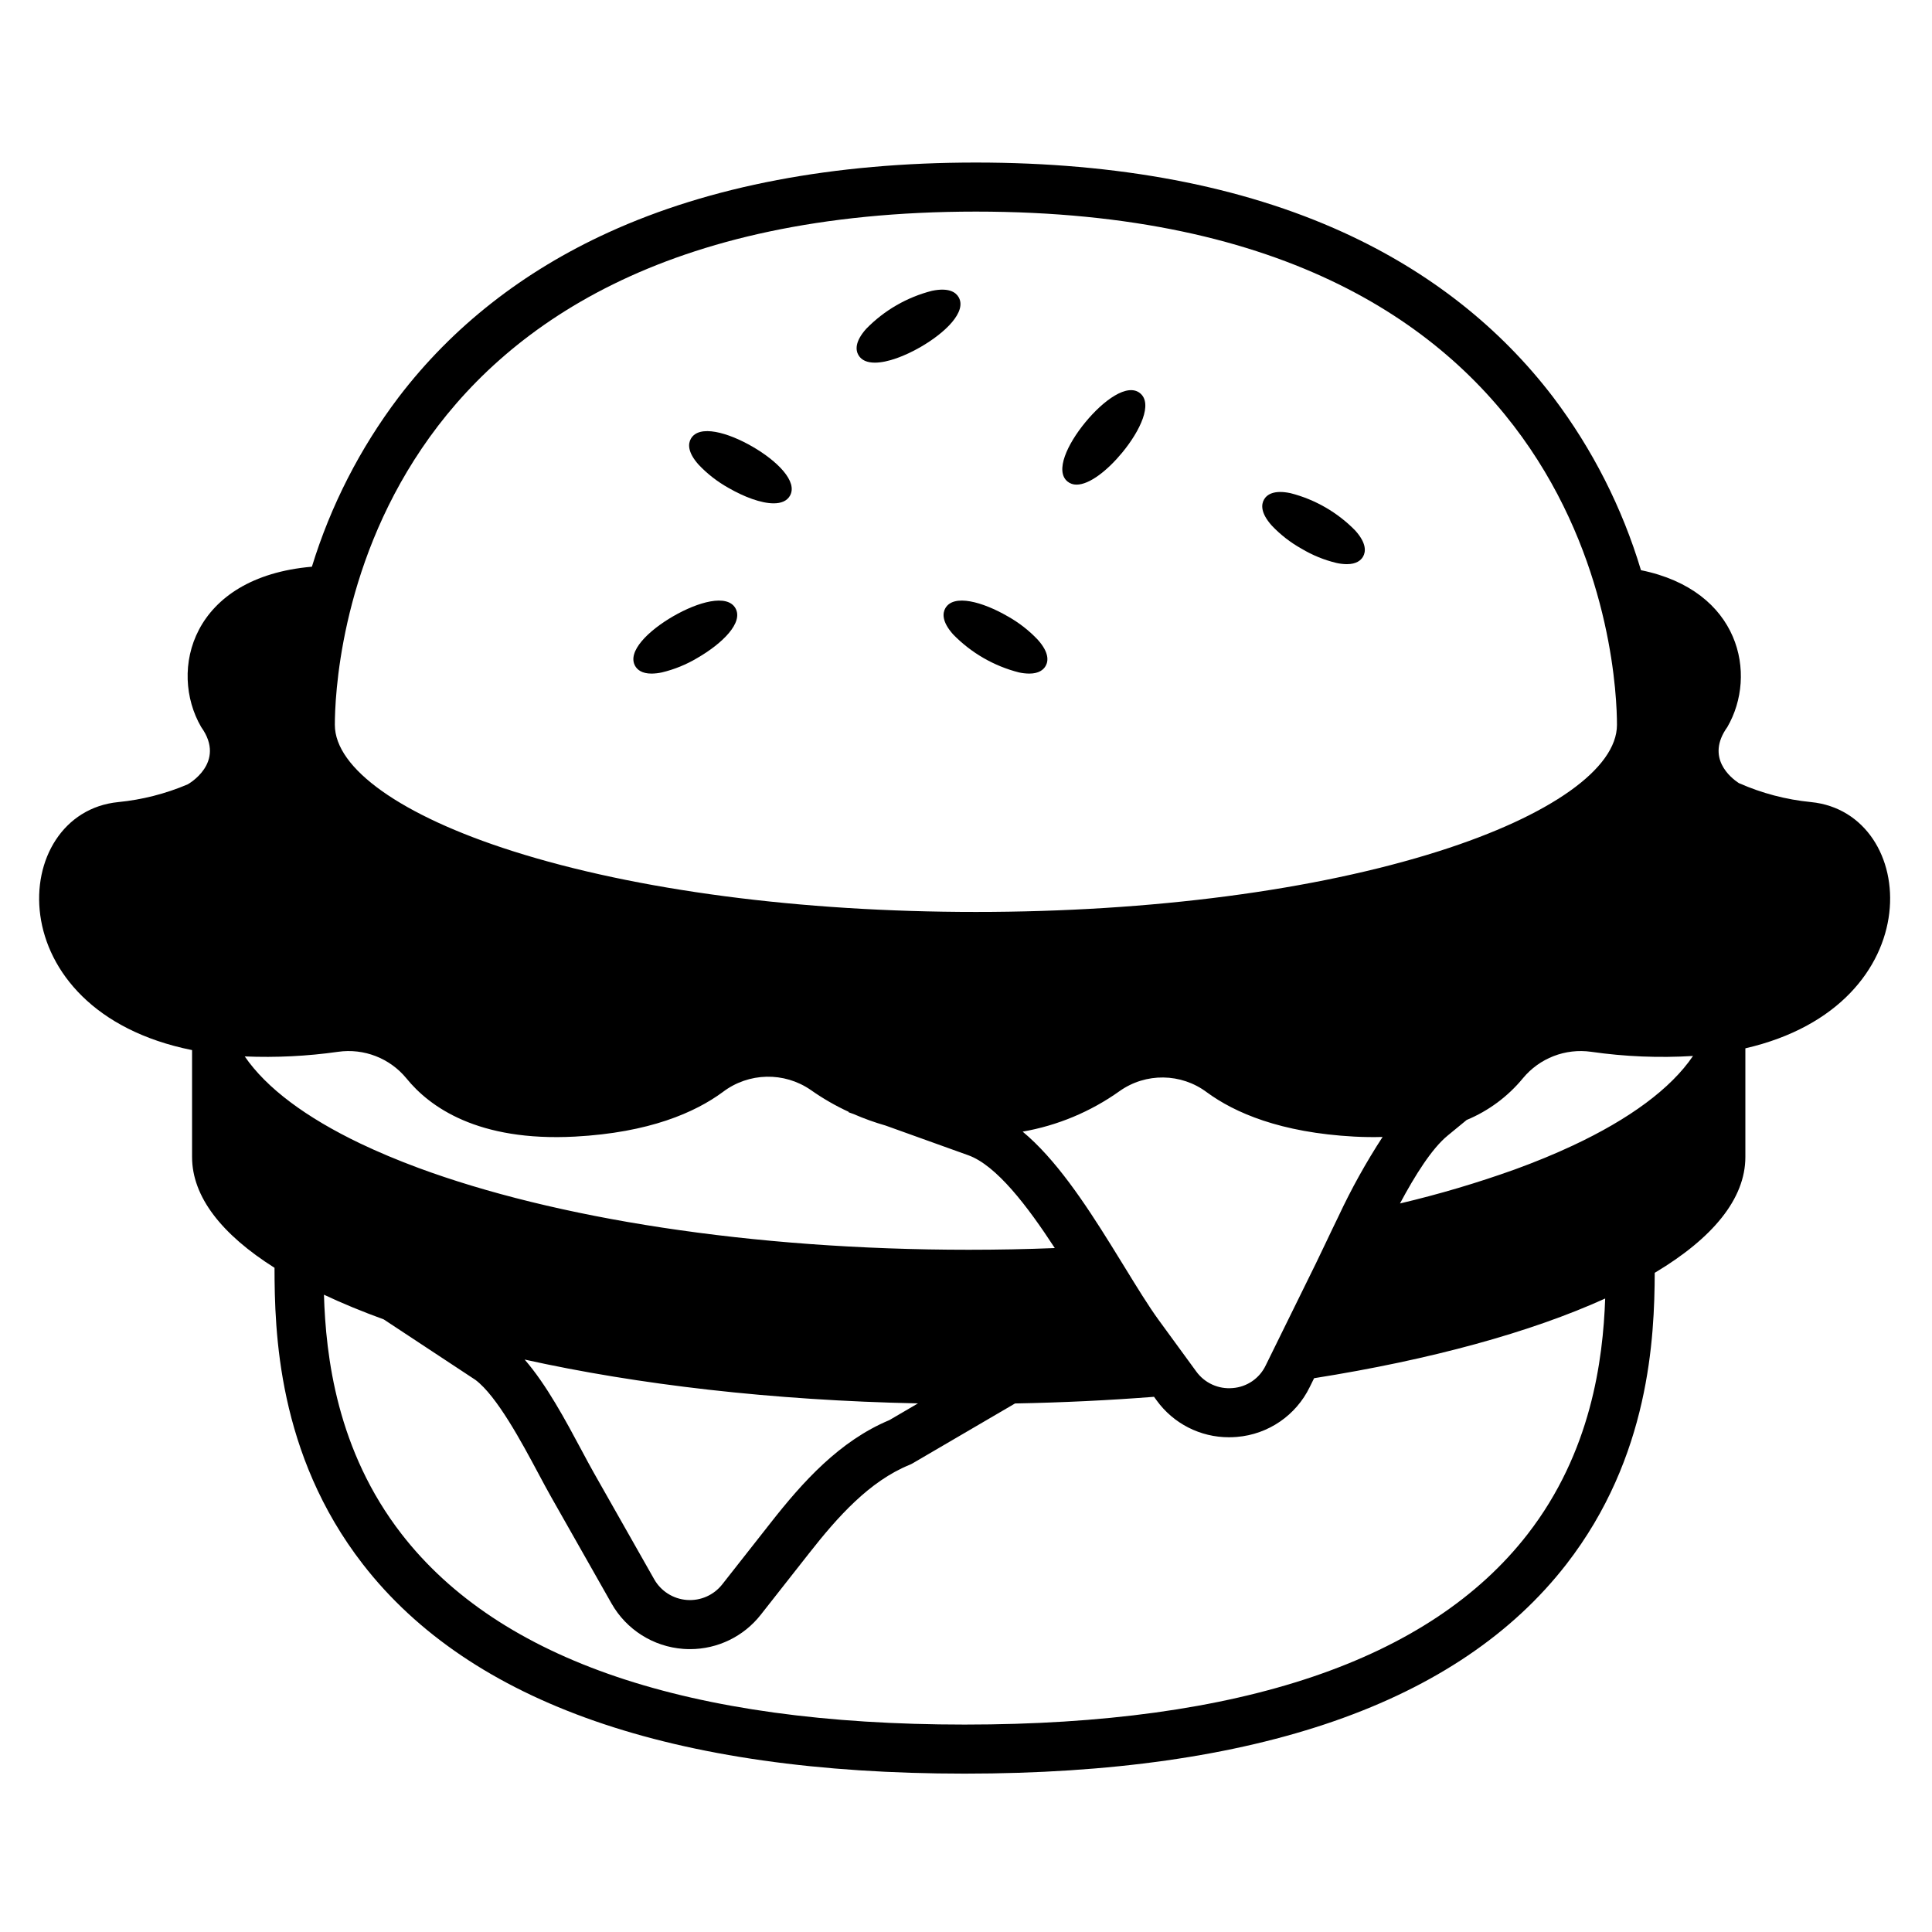
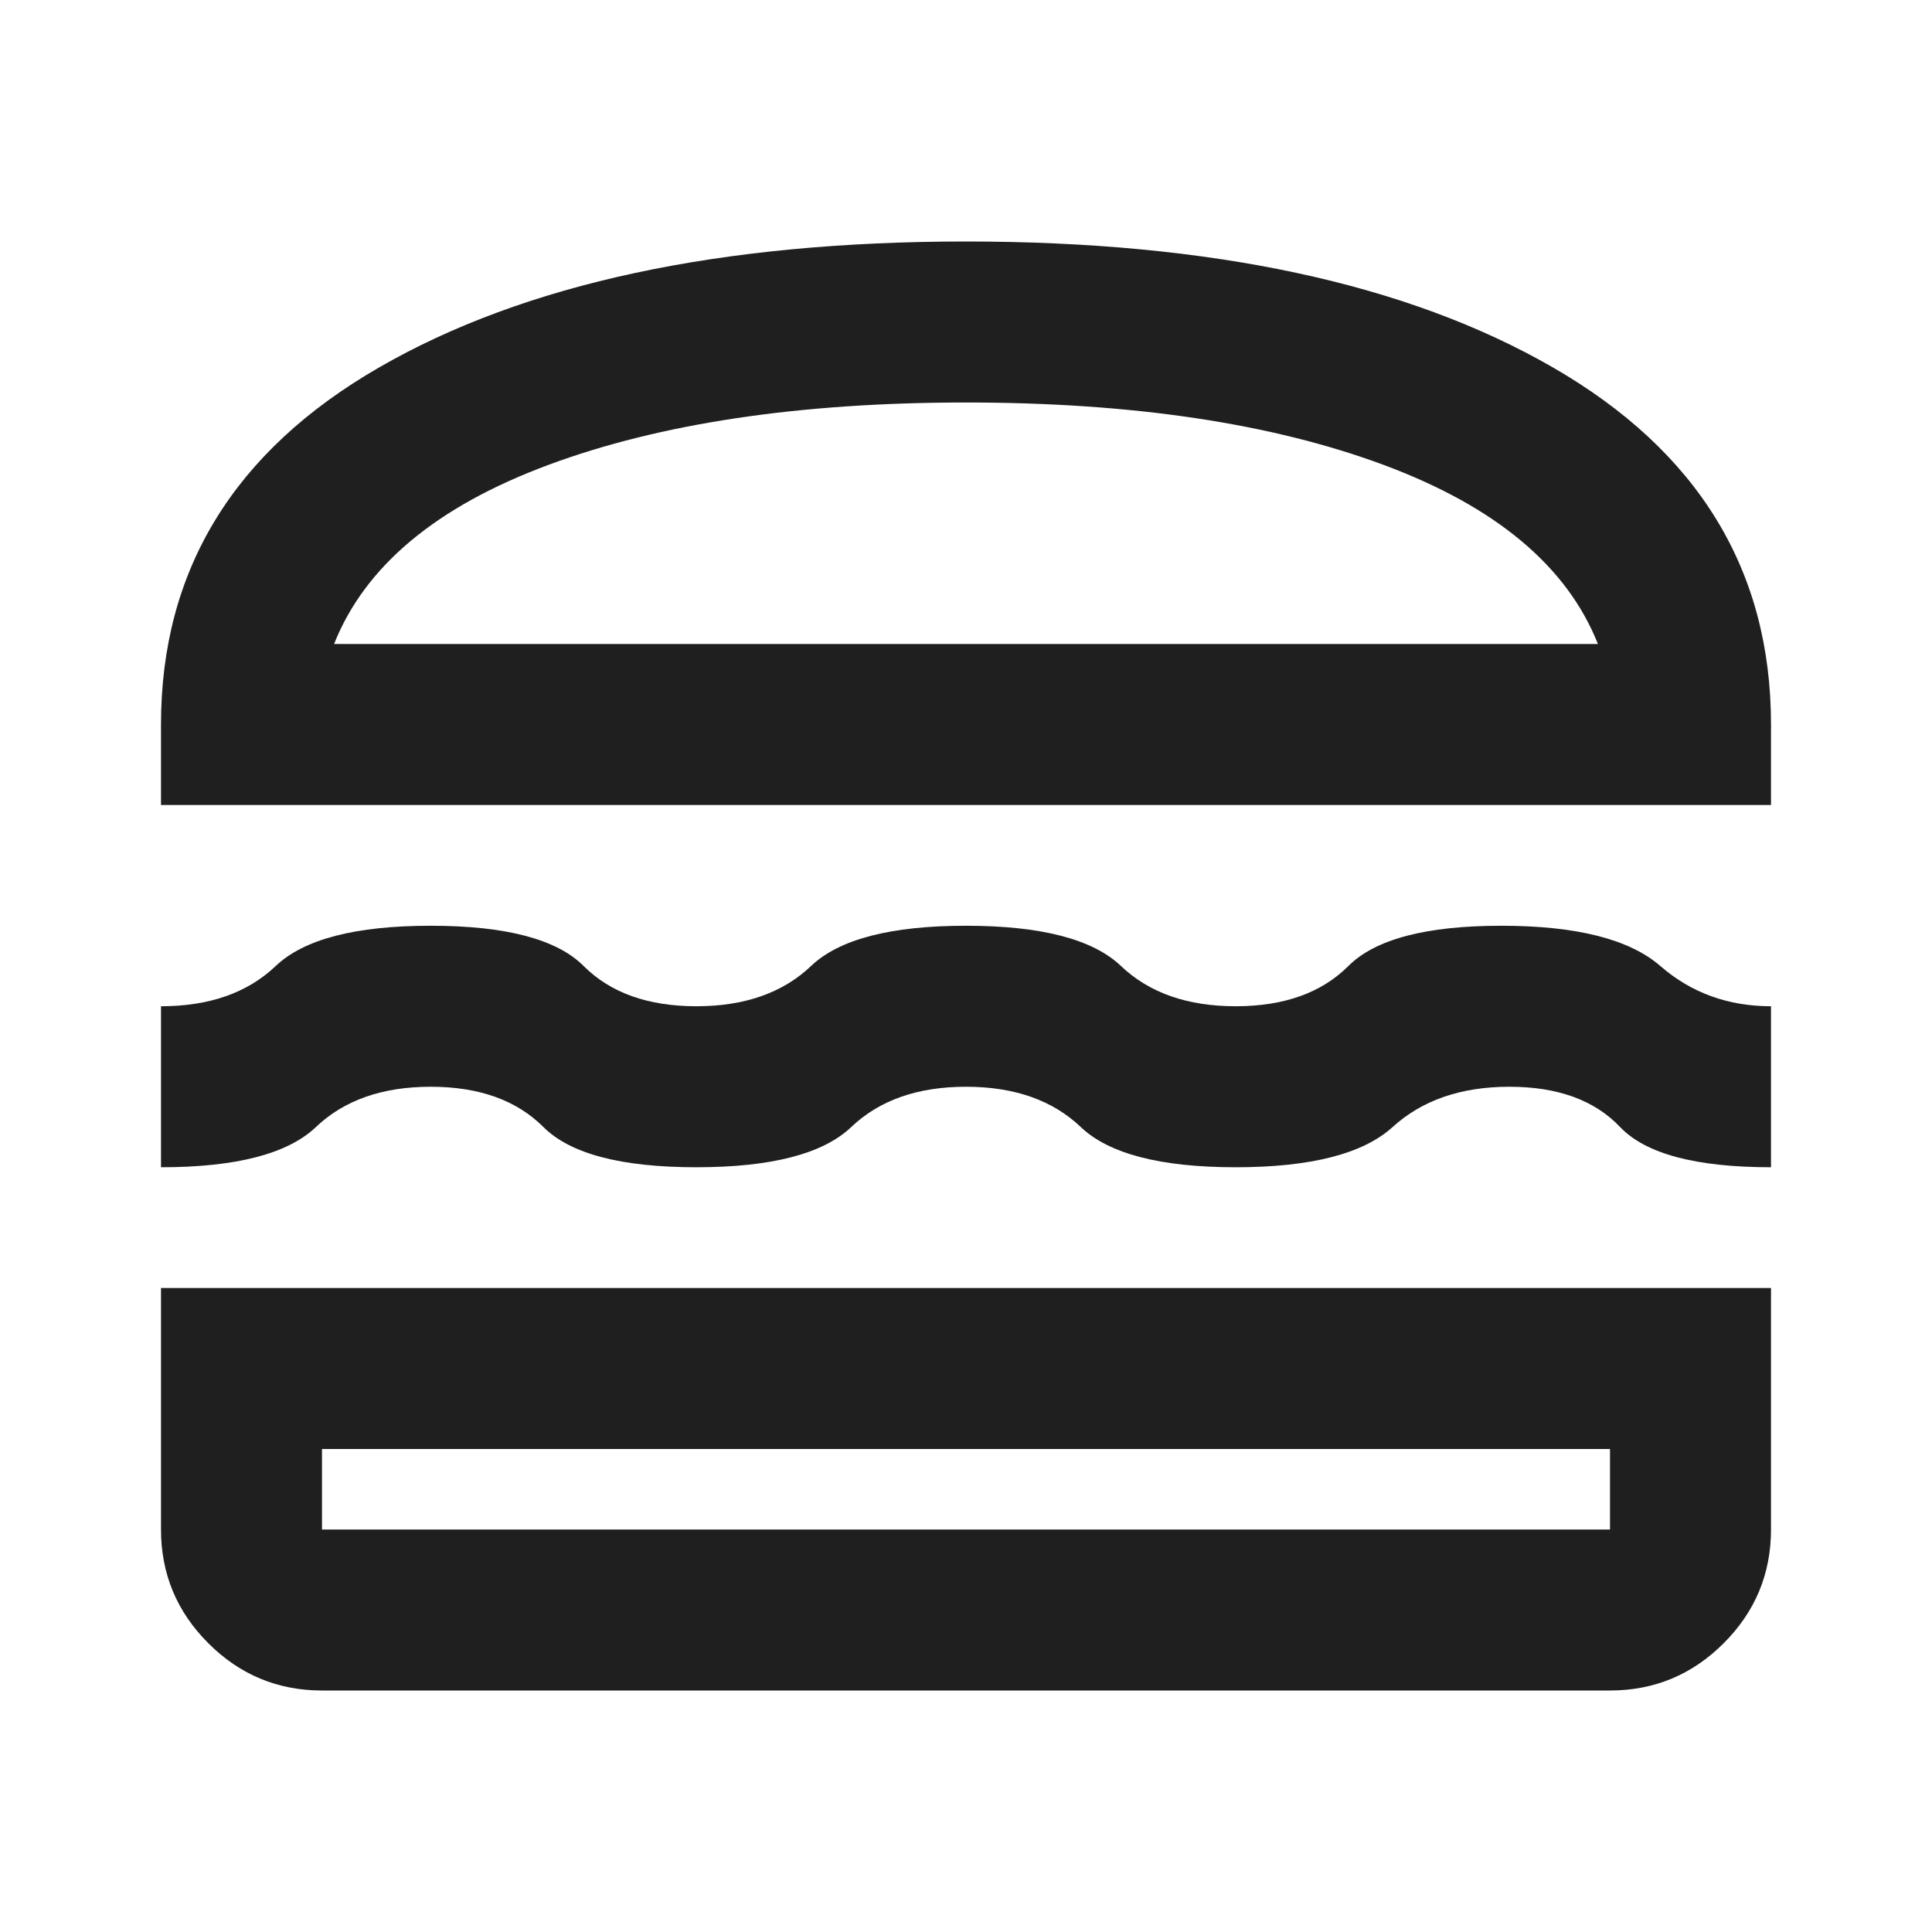
- <svg xmlns="http://www.w3.org/2000/svg" viewBox="0 0 512 512">
-   <g id="Hamburger">
-     <path d="M479.94,212.56a62.182,62.182,0,0,1-19.15-5.04c-2.06-1.36-8.88-6.69-3.02-14.86,8.045-13.885,3.406-36.208-22.896-41.554A145.263,145.263,0,0,0,411.622,105.28c-14.217-18.643-32.94-33.347-55.65-43.705C329.057,49.3,296.305,43.076,258.625,43.076S188.194,49.3,161.279,61.576c-22.71,10.357-41.434,25.062-55.65,43.705a145.1,145.1,0,0,0-22.973,44.902c-31.979,2.768-38.019,27.53-29.346,42.478,6.83,9.51-3.58,15.21-3.59,15.21a62.615,62.615,0,0,1-18.38,4.69C2.217,215.446-1.162,267.821,50.9,278.288V306.61c0,10.56,7.87,20.54,21.85,29.37.03,16.79.77,49.35,23.41,78.55,28.57,36.83,82.22,55.5,159.48,55.5s130.91-18.67,159.47-55.5c22.07-28.45,23.34-60.08,23.41-77.22,15.33-9.15,24.02-19.6,24.02-30.7V277.818C512.331,266.351,508.653,215.405,479.94,212.56ZM258.625,56.076c165.121,0,169.888,122.097,169.888,136.02,0,11.568-17.62,24.076-47.132,33.459-32.696,10.395-76.291,16.119-122.756,16.119s-90.06-5.725-122.755-16.119c-29.513-9.383-47.132-21.891-47.132-33.459C88.738,178.173,93.505,56.076,258.625,56.076ZM366.399,301.305A172.549,172.549,0,0,0,354.66,322.45c-1.11,2.26-2.15,4.46-3.14,6.54-1.02,2.14-1.96,4.12-2.81,5.86l-13.29,27.01a10.567,10.567,0,0,1-8.74,5.99,10.722,10.722,0,0,1-9.66-4.39l-10-13.7c-2.61-3.59-5.72-8.64-9-13.99q-1.755-2.865-3.57-5.78c-7.055-11.349-14.762-22.89-23.438-30.096A62.884,62.884,0,0,0,296.68,289.17a19.631,19.631,0,0,1,23.15.3c7.37,5.41,19.48,10.68,39.06,11.74C361.529,301.35,364.025,301.374,366.399,301.305ZM64.861,279.963A135.568,135.568,0,0,0,89.58,278.74a19.825,19.825,0,0,1,18.12,7.03c6.13,7.57,18.94,16.81,44.69,15.44,19.69-1.06,31.81-6.39,39.17-11.82a19.867,19.867,0,0,1,23.31-.53,63.785,63.785,0,0,0,10.048,5.794l-.038.106,1.37.492a67.992,67.992,0,0,0,8.443,3.032L256.6,306.15c7.49,2.69,15.73,13.55,22.93,24.6q-11.22.45-22.81.45c-57.85,0-109.87-8.38-145.89-21.71q-8.28-3.075-15.39-6.47C81.141,296.168,70.616,288.371,64.861,279.963Zm178.415,91.949-7.586,4.434c-13.213,5.53-22.935,16.349-31.471,27.227l-12.822,16.308a10.891,10.891,0,0,1-18.03-1.36L157.4,390.358c-.972-1.714-2.087-3.8-3.268-6.009-4.255-7.959-9.31-17.398-15.096-24.053C168.948,366.936,204.657,371.12,243.275,371.912ZM404.84,406.56c-25.97,33.49-76.17,50.47-149.2,50.47s-123.23-16.98-149.2-50.47c-17.19-22.16-20.1-47.15-20.59-63.45,4.844,2.287,10.141,4.468,15.832,6.538L125.987,365.68c5.706,4.271,12.305,16.613,16.681,24.799,1.22,2.281,2.372,4.436,3.423,6.291l15.971,28.169A23.871,23.871,0,0,0,181.07,436.971q.898.067,1.789.066a23.825,23.825,0,0,0,18.76-9.125l12.823-16.31c7.529-9.596,15.961-19.072,26.592-23.4a6.466,6.466,0,0,0,.83-.409l27.132-15.861c12.614-.236,24.928-.834,36.834-1.764l.69.95a23.59,23.59,0,0,0,19.17,9.77c.7,0,1.41-.03,2.12-.09a23.598,23.598,0,0,0,19.28-13.21l1.16-2.35c30.94-4.89,57.46-12.19,77.14-21.12C424.81,360.43,421.68,384.85,404.84,406.56ZM416.77,303.6q-7.11,3.33-15.39,6.34a281.601,281.601,0,0,1-30.37,8.99c4-7.47,8.42-14.53,12.62-17.98l5.051-4.148A38.389,38.389,0,0,0,403.57,285.77a19.852,19.852,0,0,1,18.13-7.03,132.735,132.735,0,0,0,26.965,1.101C442.767,288.536,431.769,296.582,416.77,303.6Z" />
-     <path d="M193.057,129.298c4.112,2.375,8.634,4.09,11.966,4.09,1.958,0,3.505-.593,4.313-1.994,2.184-3.784-3.426-9.281-9.955-13.05s-14.095-5.88-16.279-2.096c-.739,1.279-.984,3.516,2.046,6.906A32.971,32.971,0,0,0,193.057,129.298Z" />
-     <path d="M344.938,145.421a32.955,32.955,0,0,0,9.275,3.777,13.259,13.259,0,0,0,2.706.311c2.533,0,3.732-1.01,4.298-1.991.739-1.279.984-3.516-2.046-6.906a36.691,36.691,0,0,0-17.183-9.921c-4.453-.932-6.266.401-7.004,1.681s-.984,3.517,2.046,6.906A32.948,32.948,0,0,0,344.938,145.421Z" />
-     <path d="M285.306,128.431c3.498,0,8.29-3.873,12.1-8.498,4.793-5.819,8.12-12.934,4.747-15.712s-9.718,1.851-14.511,7.67h0c-4.793,5.819-8.119,12.935-4.747,15.712A3.682,3.682,0,0,0,285.306,128.431Z" />
-     <path d="M250.533,161.17c-.745,1.29-.99,3.546,2.072,6.972a37.196,37.196,0,0,0,17.414,10.054,13.478,13.478,0,0,0,2.739.314c2.556,0,3.764-1.018,4.335-2.006.745-1.29.99-3.546-2.072-6.972a33.414,33.414,0,0,0-8.014-6.226C260.396,159.49,252.738,157.348,250.533,161.17Z" />
-     <path d="M172.667,178.511a13.514,13.514,0,0,0,2.739-.314,33.425,33.425,0,0,0,9.399-3.828c6.61-3.816,12.293-9.377,10.087-13.198s-9.863-1.681-16.474,2.136-12.293,9.377-10.087,13.198C168.902,177.493,170.11,178.511,172.667,178.511Z" />
-     <path d="M231.843,96.106c3.371,0,7.955-1.74,12.122-4.146,6.61-3.817,12.293-9.378,10.087-13.198-.744-1.29-2.576-2.627-7.074-1.691a37.196,37.196,0,0,0-17.414,10.054c-3.062,3.426-2.817,5.682-2.072,6.972C228.307,95.508,229.866,96.106,231.843,96.106Z" />
-   </g>
+ <svg xmlns="http://www.w3.org/2000/svg" height="24px" viewBox="0 -960 960 960" width="24px" fill="#1f1f1f">
+   <path d="M160-120q-33 0-56.5-23.5T80-200v-120h800v120q0 33-23.5 56.5T800-120H160Zm0-120v40h640v-40H160Zm320-180q-36 0-57 20t-77 20q-56 0-76-20t-56-20q-36 0-57 20t-77 20v-80q36 0 57-20t77-20q56 0 76 20t56 20q36 0 57-20t77-20q56 0 77 20t57 20q36 0 56-20t76-20q56 0 79 20t55 20v80q-56 0-75-20t-55-20q-36 0-58 20t-78 20q-56 0-77-20t-57-20ZM80-560v-40q0-115 108.5-177.5T480-840q183 0 291.5 62.5T880-600v40H80Zm400-200q-124 0-207.5 31T166-640h628q-23-58-106.5-89T480-760Zm0 520Zm0-400Z" />
</svg>
